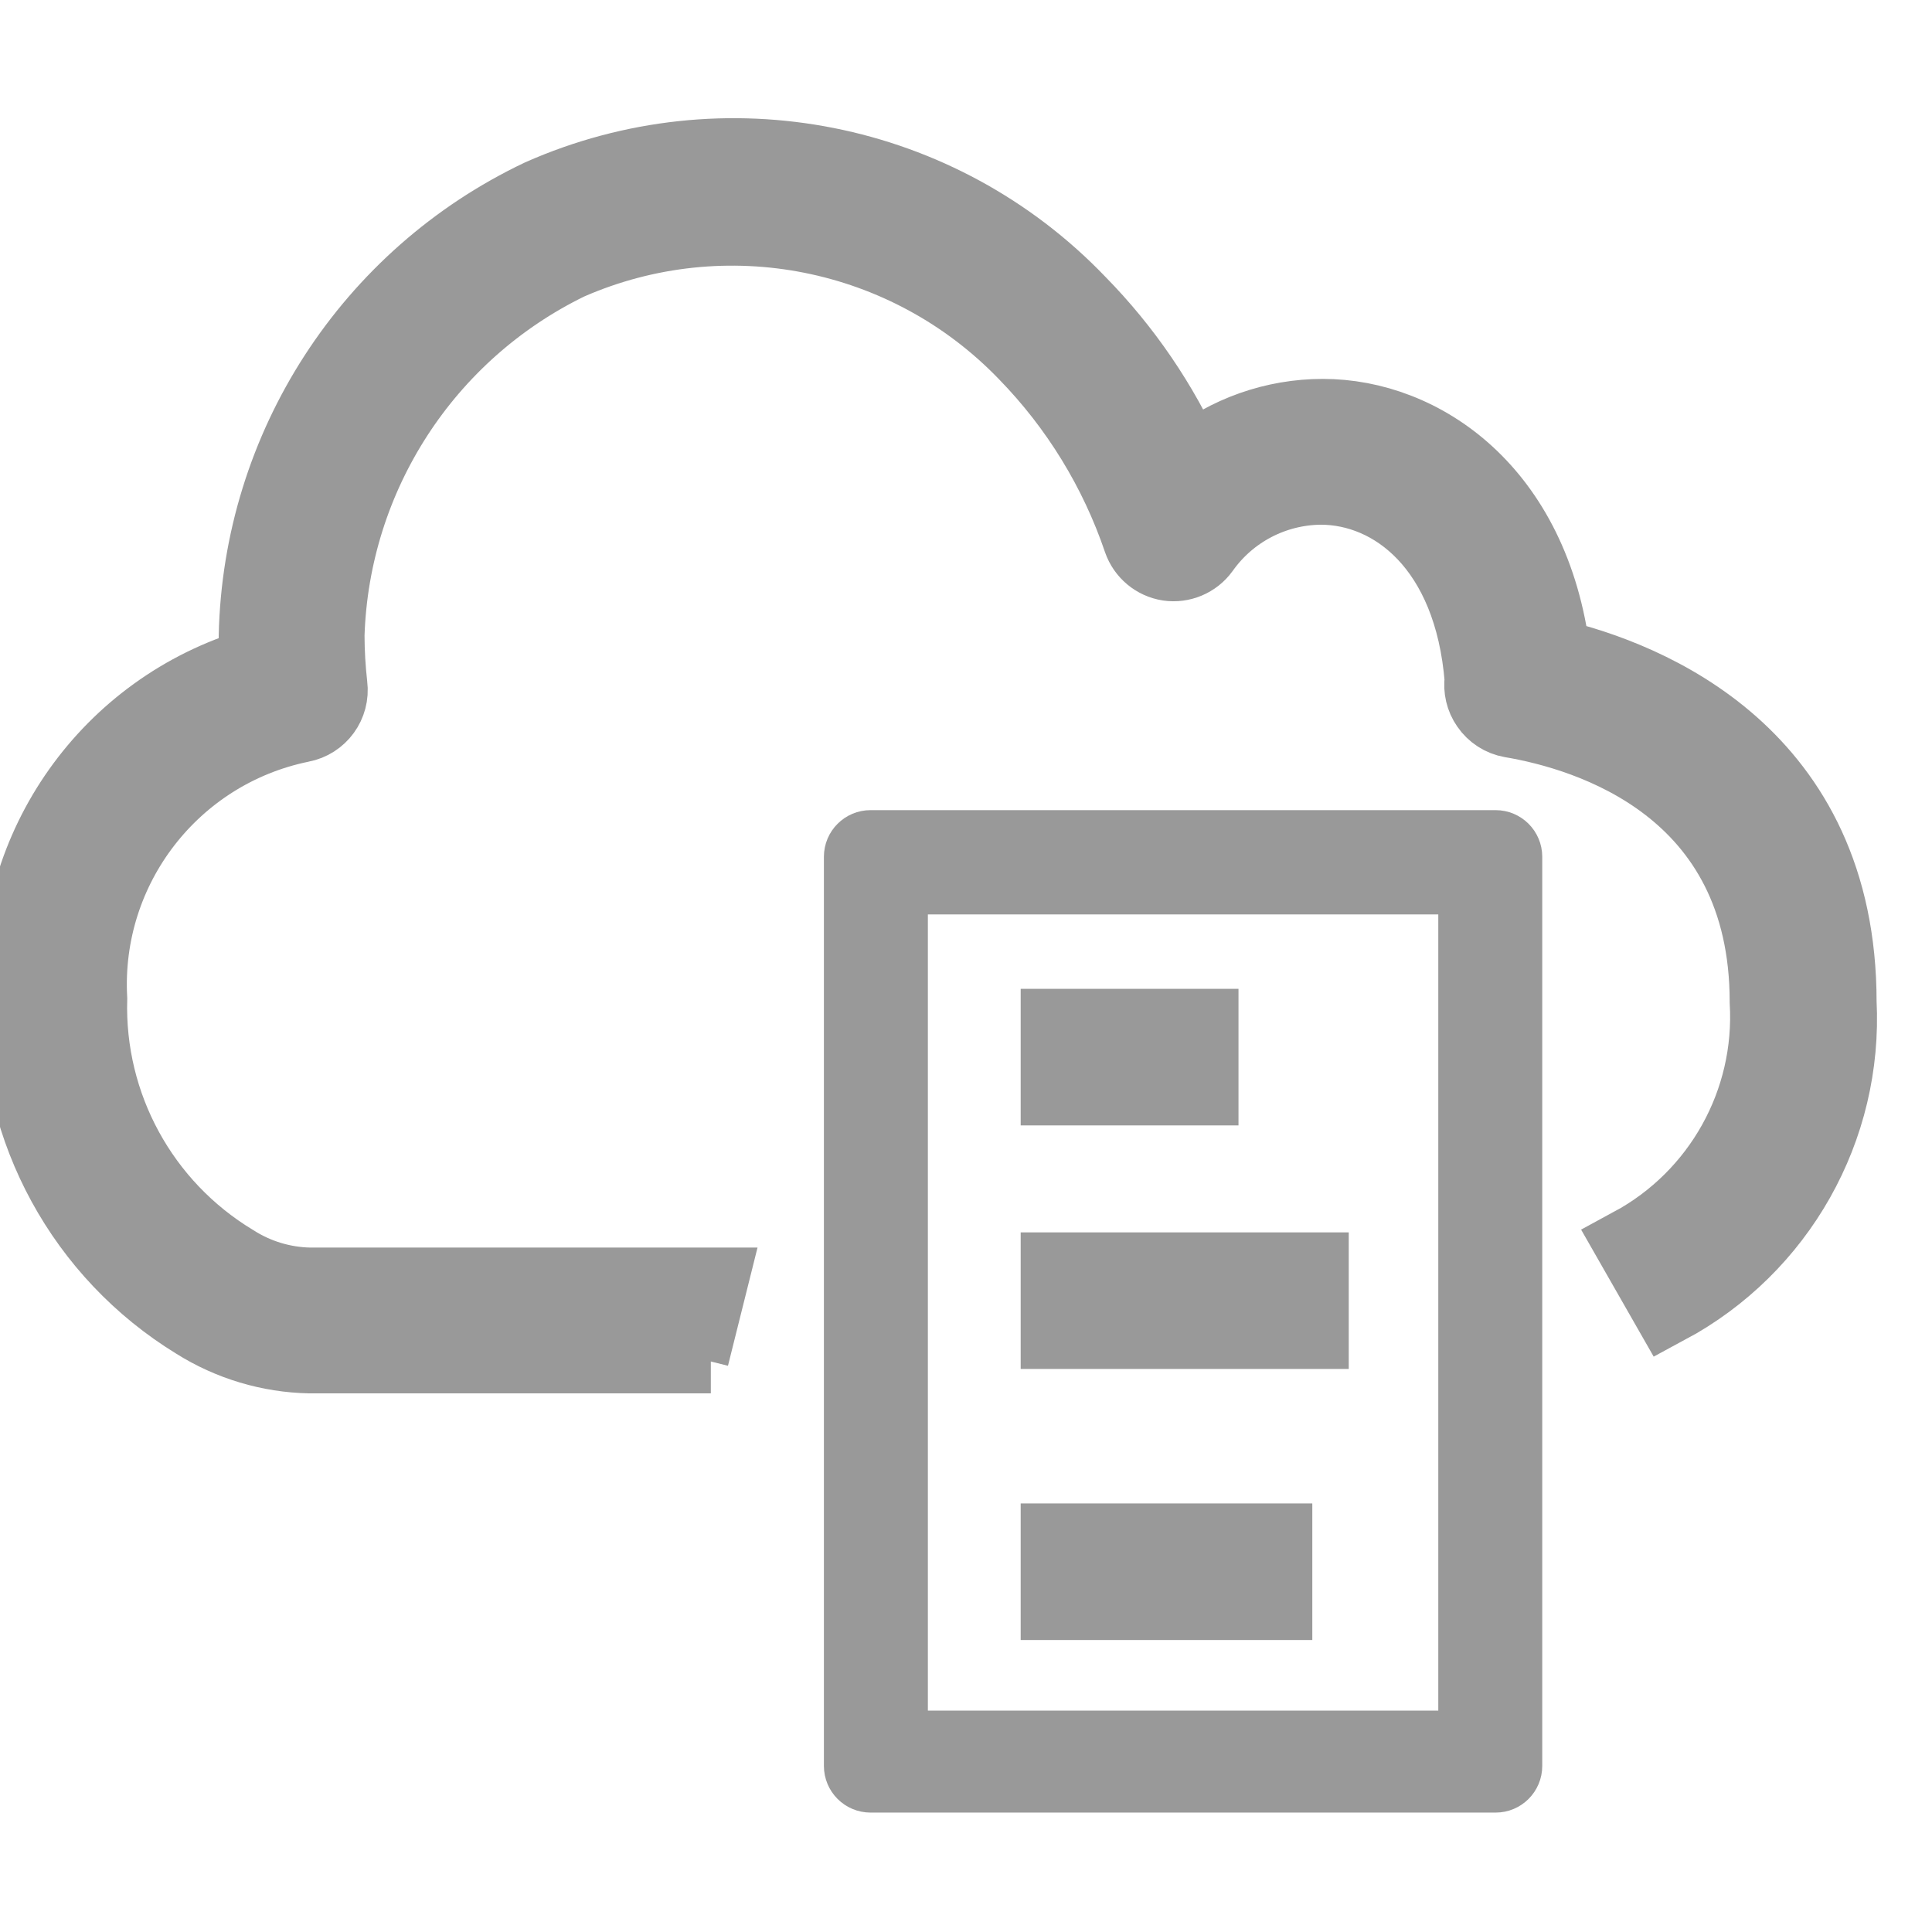
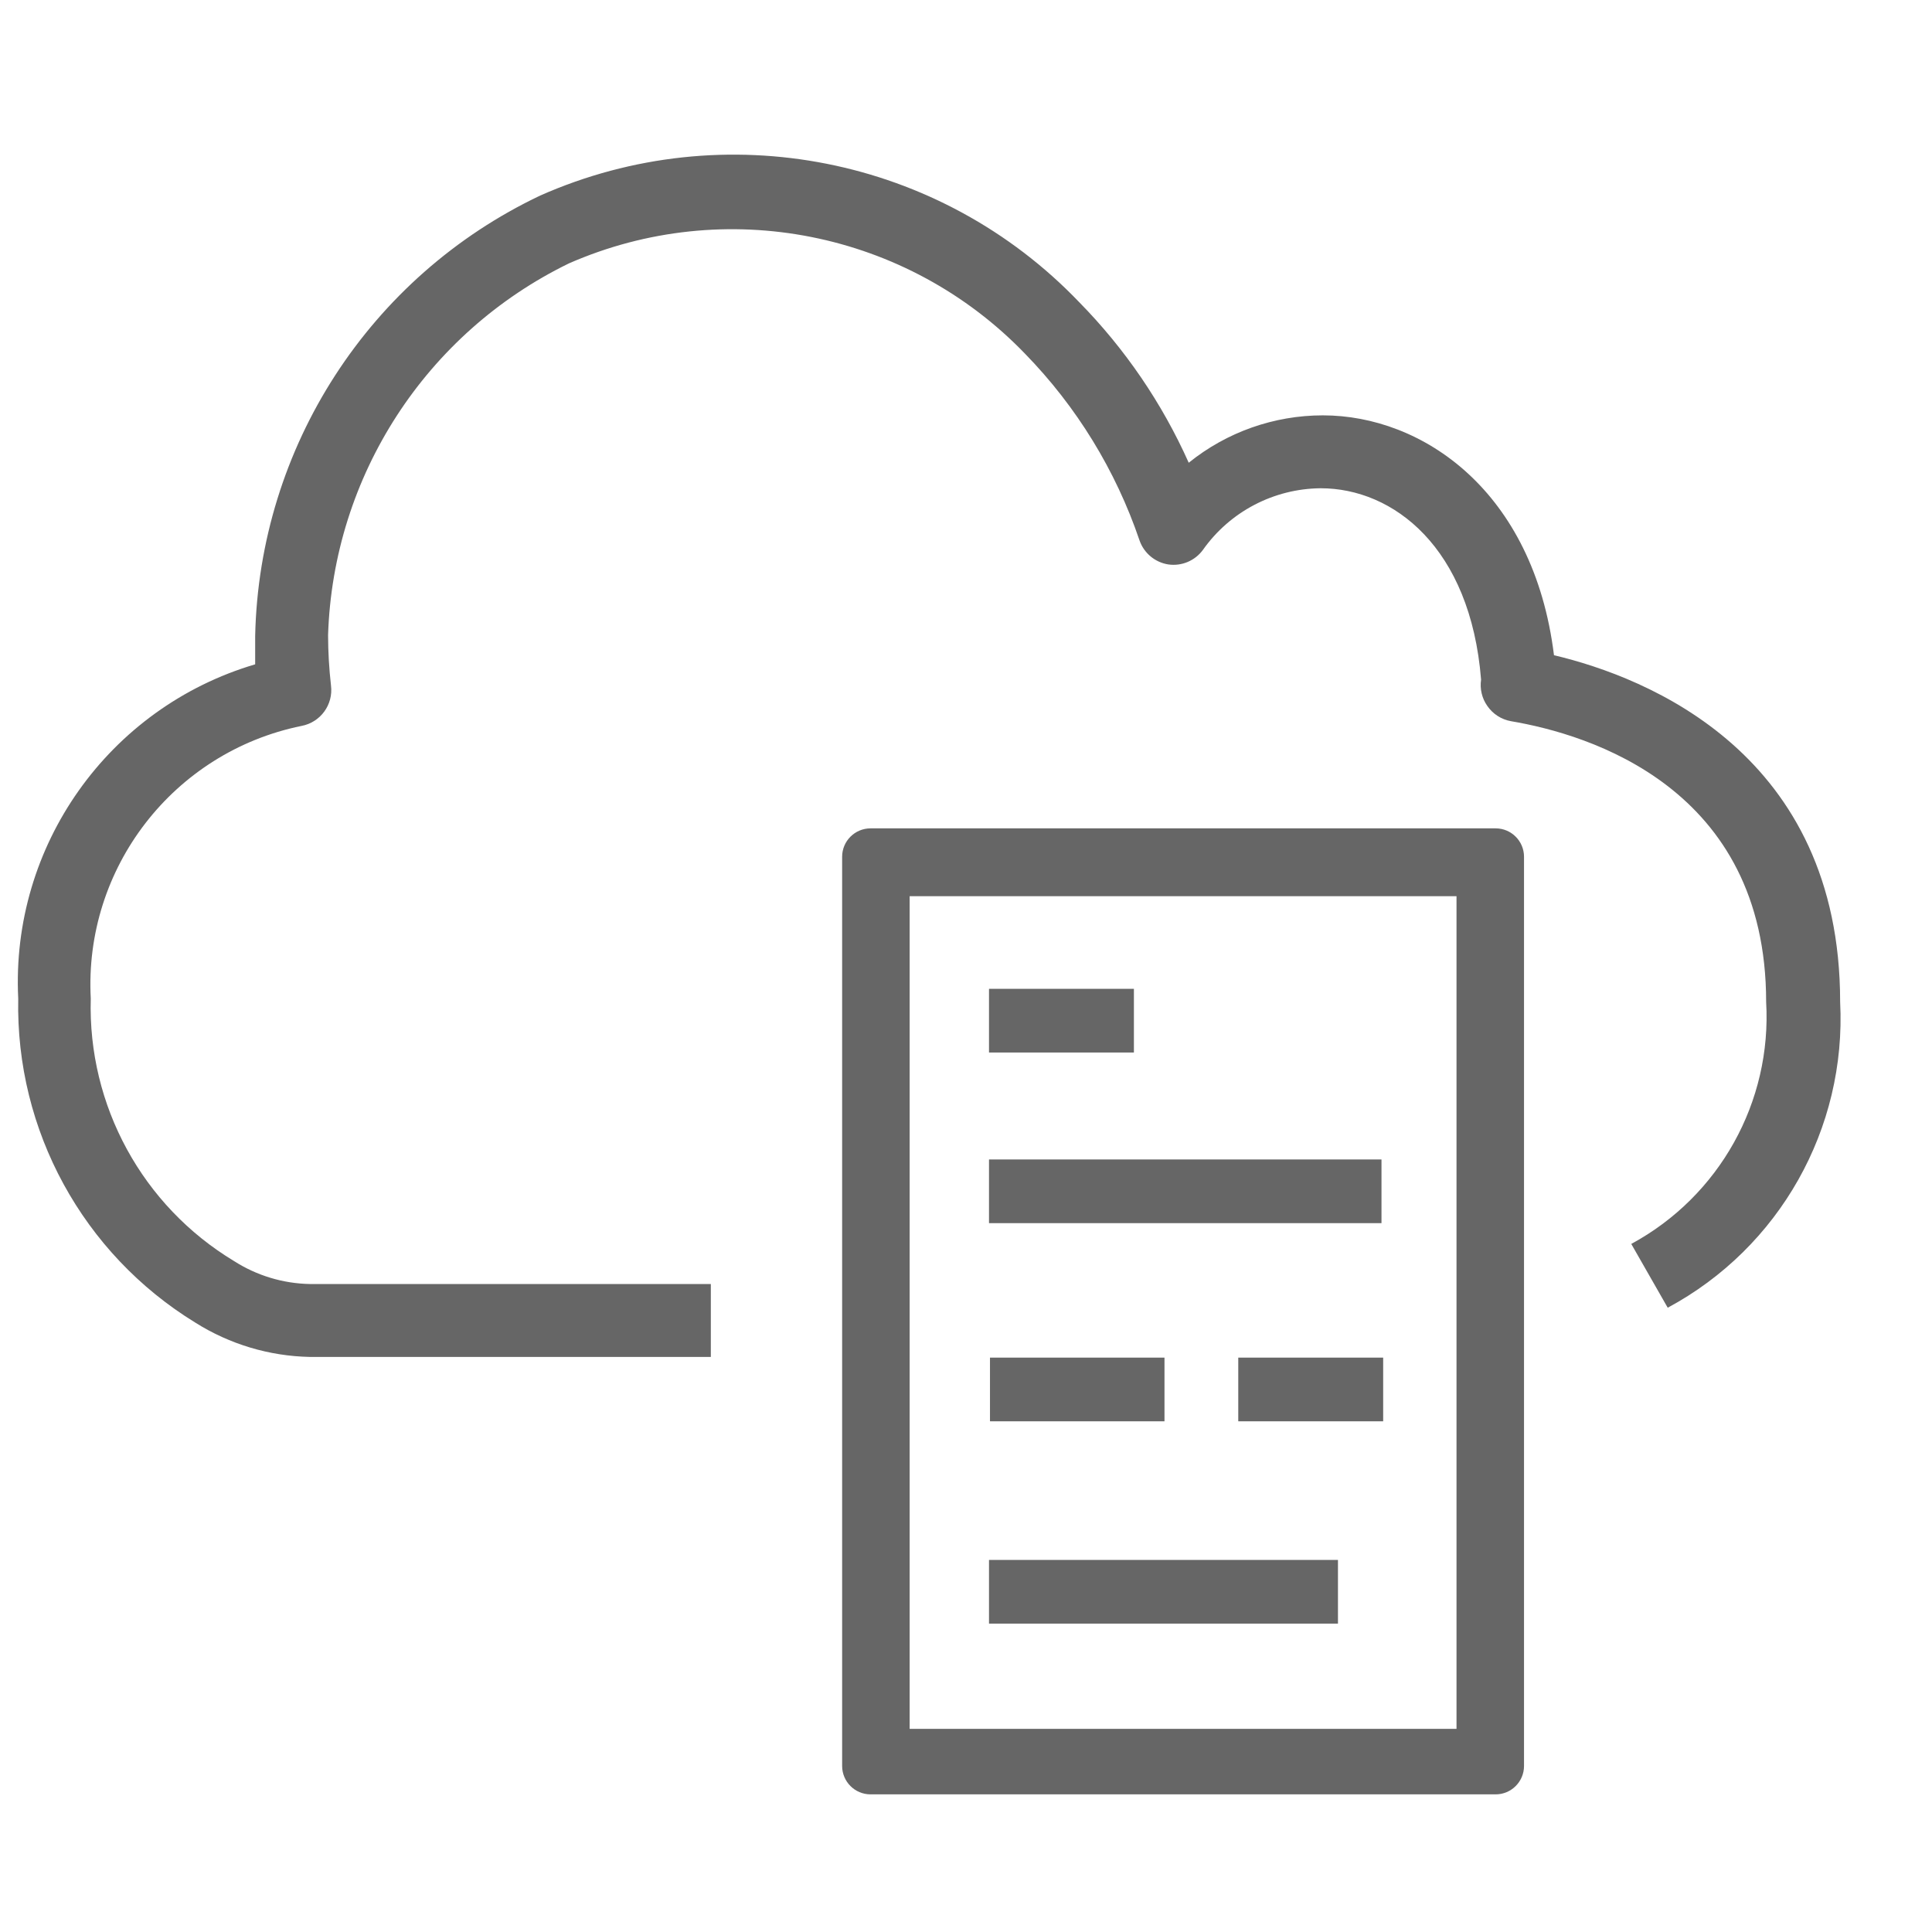
<svg xmlns="http://www.w3.org/2000/svg" width="16px" height="16px" viewBox="0 0 53 46" version="1.1">
-   <g id="Page-1" stroke="#999999" stroke-width="2" fill="none" fill-rule="evenodd">
-     <g id="Cloudwatch-logs---option-2" transform="translate(0, 0.724217)" fill="#999999">
+   <g id="Page-1" stroke="none" stroke-width="1" fill="none" fill-rule="evenodd">
+     <g id="Cloudwatch-logs---option-2" transform="translate(0, 0.724217)" fill="#666666">
      <g id="Icon_Test" fill-rule="nonzero">
-         <path d="M19.5,33 L8.5,33 C7.387,32.978 6.302,32.653 5.36,32.06 C2.276,30.171 0.426,26.786 0.5,23.17 C0.291,18.98 2.977,15.19 7,14 C7,13.74 7,13.48 7,13.22 C7.112,8.038 10.138,3.363 14.82,1.14 C19.875,-1.096 25.789,0.075 29.61,4.07 C30.864,5.347 31.88,6.837 32.61,8.47 C33.652,7.629 34.951,7.17 36.29,7.17 C39.01,7.17 42.07,9.23 42.63,13.75 C45.2,14.36 50.48,16.46 50.48,23.26 C50.658,26.736 48.816,30.003 45.75,31.65 L44.75,29.9 C47.168,28.592 48.61,26.004 48.45,23.26 C48.45,17.38 43.58,15.92 41.45,15.56 C41.186,15.513 40.952,15.362 40.8,15.14 C40.653,14.931 40.593,14.673 40.63,14.42 C40.34,10.79 38.22,9.17 36.23,9.17 C34.944,9.181 33.742,9.81 33,10.86 C32.782,11.159 32.416,11.313 32.05,11.26 C31.685,11.203 31.381,10.949 31.26,10.6 C30.608,8.681 29.535,6.931 28.12,5.48 C24.88,2.117 19.888,1.128 15.61,3 C11.684,4.91 9.139,8.837 9,13.2 C9.001,13.661 9.028,14.122 9.08,14.58 C9.147,15.106 8.792,15.593 8.27,15.69 C4.757,16.408 2.299,19.589 2.49,23.17 C2.405,26.103 3.907,28.855 6.42,30.37 C7.042,30.768 7.762,30.986 8.5,31 L19.5,31 L19.0,33 Z" id="Path" />
+         <path d="M19.5,33 L8.5,33 C7.387,32.978 6.302,32.653 5.36,32.06 C2.276,30.171 0.426,26.786 0.5,23.17 C0.291,18.98 2.977,15.19 7,14 C7,13.74 7,13.48 7,13.22 C7.112,8.038 10.138,3.363 14.82,1.14 C19.875,-1.096 25.789,0.075 29.61,4.07 C30.864,5.347 31.88,6.837 32.61,8.47 C33.652,7.629 34.951,7.17 36.29,7.17 C39.01,7.17 42.07,9.23 42.63,13.75 C45.2,14.36 50.48,16.46 50.48,23.26 C50.658,26.736 48.816,30.003 45.75,31.65 L44.75,29.9 C47.168,28.592 48.61,26.004 48.45,23.26 C48.45,17.38 43.58,15.92 41.45,15.56 C41.186,15.513 40.952,15.362 40.8,15.14 C40.653,14.931 40.593,14.673 40.63,14.42 C40.34,10.79 38.22,9.17 36.23,9.17 C34.944,9.181 33.742,9.81 33,10.86 C32.782,11.159 32.416,11.313 32.05,11.26 C31.685,11.203 31.381,10.949 31.26,10.6 C30.608,8.681 29.535,6.931 28.12,5.48 C24.88,2.117 19.888,1.128 15.61,3 C11.684,4.91 9.139,8.837 9,13.2 C9.001,13.661 9.028,14.122 9.08,14.58 C9.147,15.106 8.792,15.593 8.27,15.69 C4.757,16.408 2.299,19.589 2.49,23.17 C2.405,26.103 3.907,28.855 6.42,30.37 C7.042,30.768 7.762,30.986 8.5,31 L19.5,31 L19.5,33 Z" id="Path" />
      </g>
-       <path stroke-width="1.0" d="M39.956,30.515 L39.956,20.361 L24.954,20.361 L24.954,43.203 L39.956,43.203 L39.956,30.515 L41.808,30.515 L41.808,44.221 C41.808,44.651 41.459,45 41.029,45 L23.882,45 C23.451,45 23.102,44.651 23.102,44.221 L23.102,19.279 C23.102,18.849 23.451,18.5 23.882,18.5 L41.029,18.5 C41.459,18.5 41.808,18.849 41.808,19.279 L41.808,30.515 L39.956,30.515 Z" id="Path" />
-       <rect id="Rectangle-Copy-2" x="29" y="23.902" width="3.975" height="1.747" />
-       <rect id="Rectangle-Copy-4" x="29" y="30.583" width="7" height="1.747" />
-       <rect id="Rectangle-Copy-5" x="29" y="38.019" width="6" height="1.747" />
+       <path d="M39.956,30.515 L39.956,20.361 L24.954,20.361 L24.954,43.203 L39.956,43.203 L39.956,30.515 L41.808,30.515 L41.808,44.221 C41.808,44.651 41.459,45 41.029,45 L23.882,45 C23.451,45 23.102,44.651 23.102,44.221 L23.102,19.279 C23.102,18.849 23.451,18.5 23.882,18.5 L41.029,18.5 C41.459,18.5 41.808,18.849 41.808,19.279 L41.808,30.515 L39.956,30.515 Z" id="Path" />
+       <rect id="Rectangle-Copy-2" x="27.131" y="22.902" width="3.975" height="1.747" />
+       <rect id="Rectangle-Copy-4" x="27.131" y="27.583" width="10.767" height="1.747" />
+       <rect id="Rectangle-Copy-5" x="27.158" y="33.019" width="4.787" height="1.747" />
+       <rect id="Rectangle-Copy-7" x="33.969" y="33.019" width="3.975" height="1.747" />
+       <rect id="Rectangle-Copy-6" x="27.131" y="38.569" width="9.573" height="1.747" />
    </g>
  </g>
</svg>
